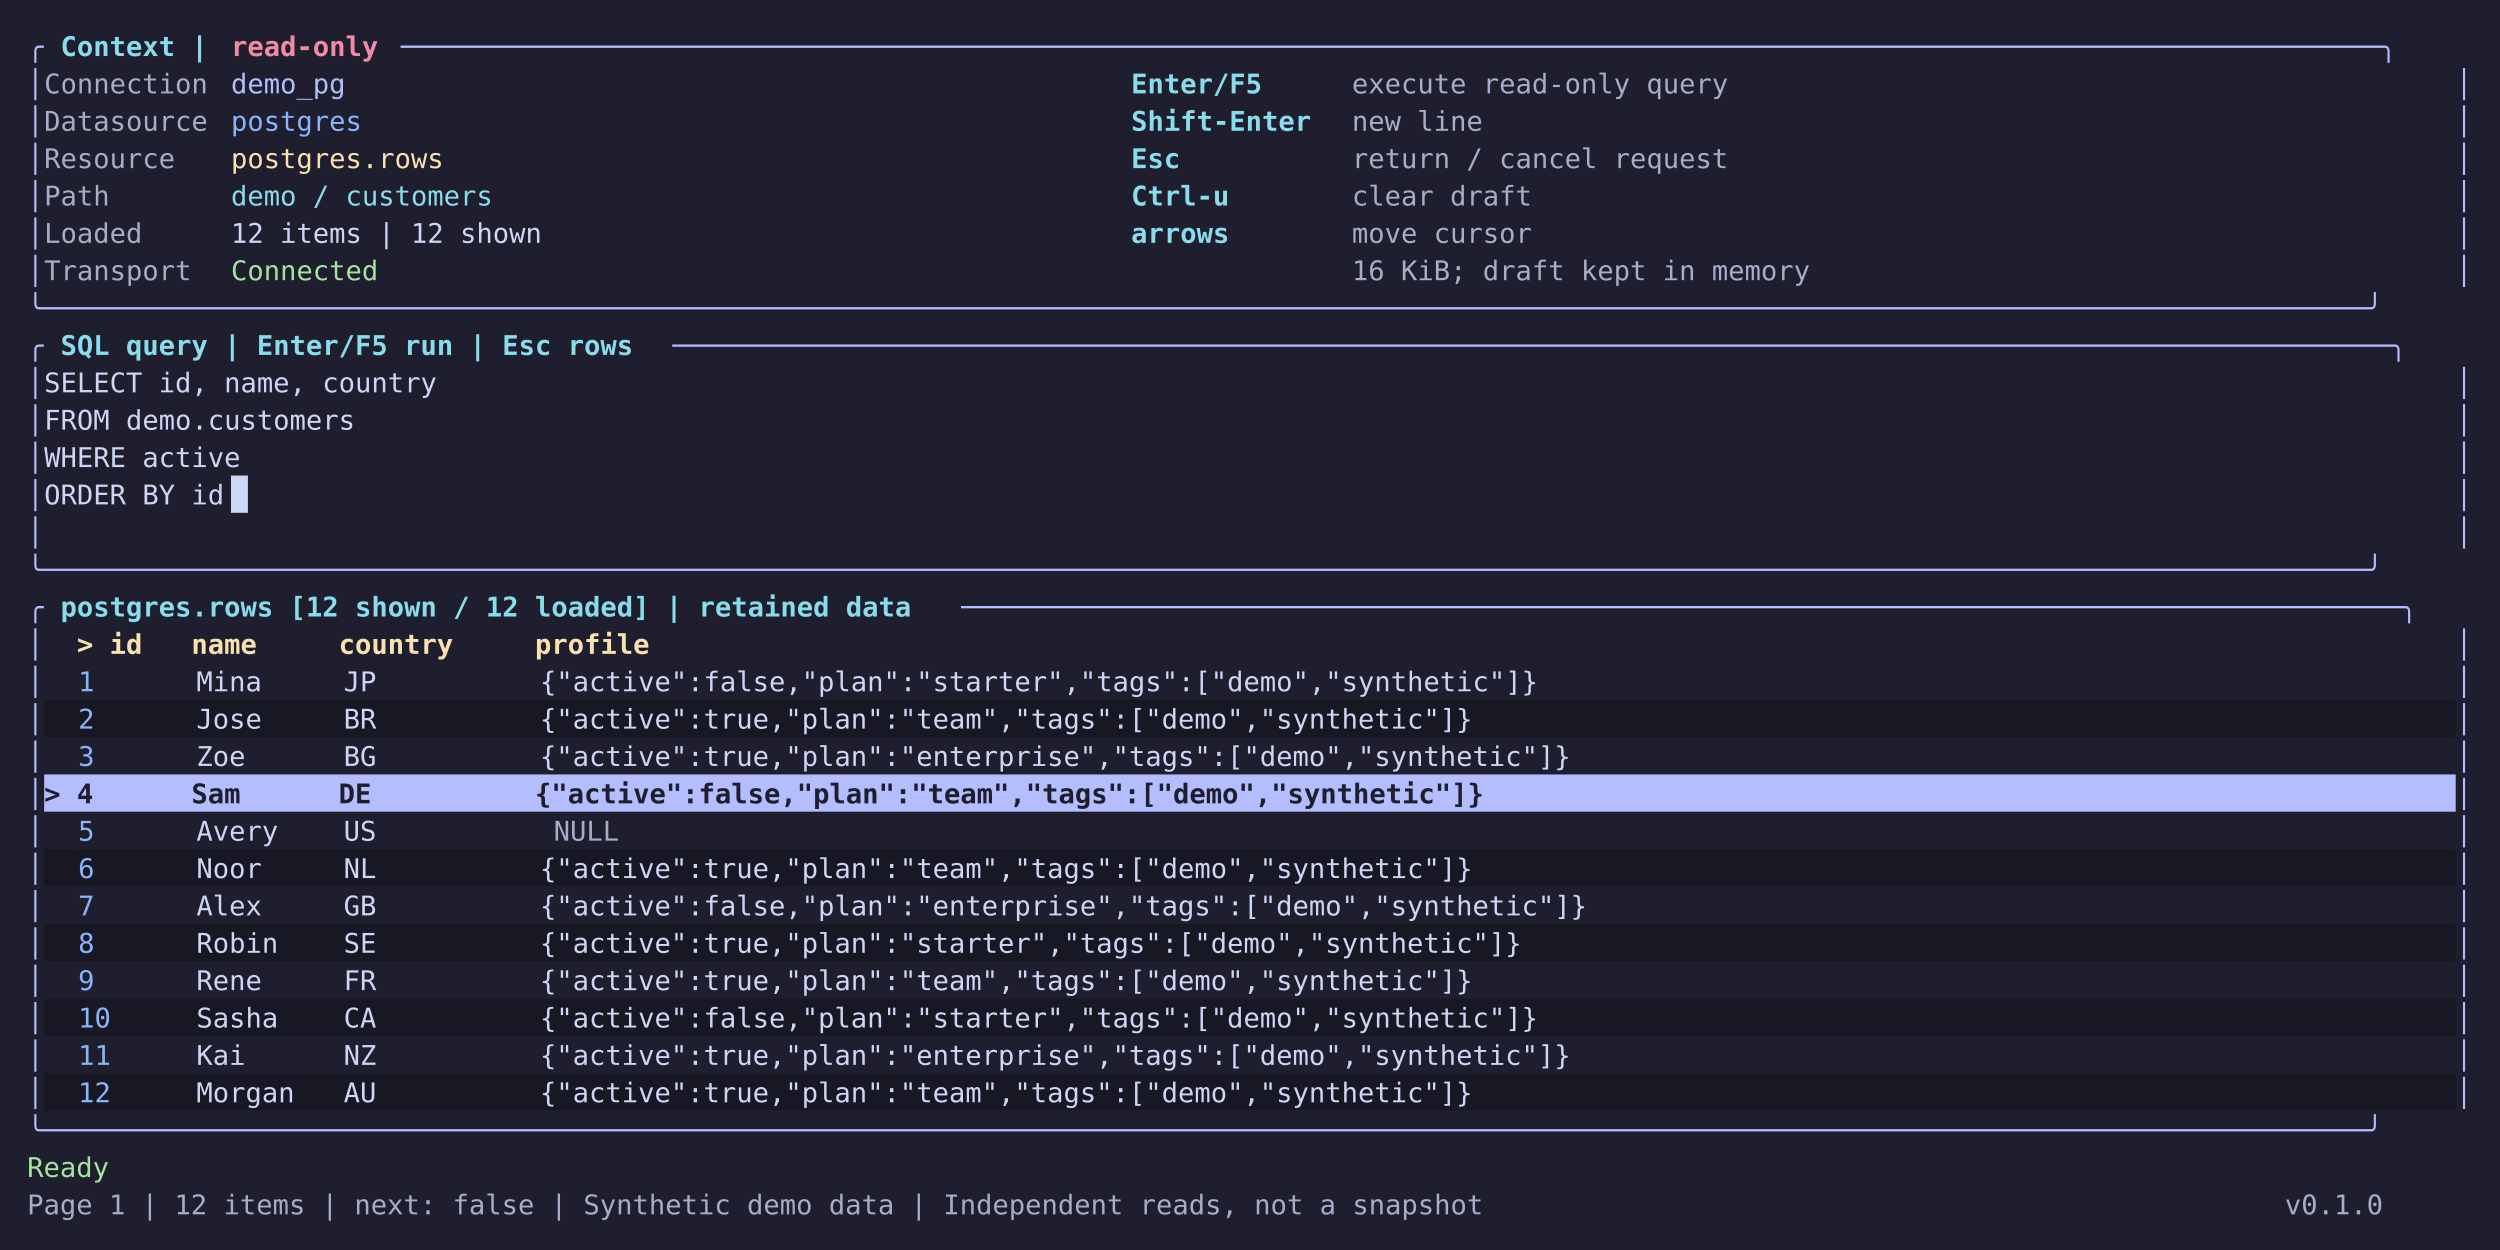
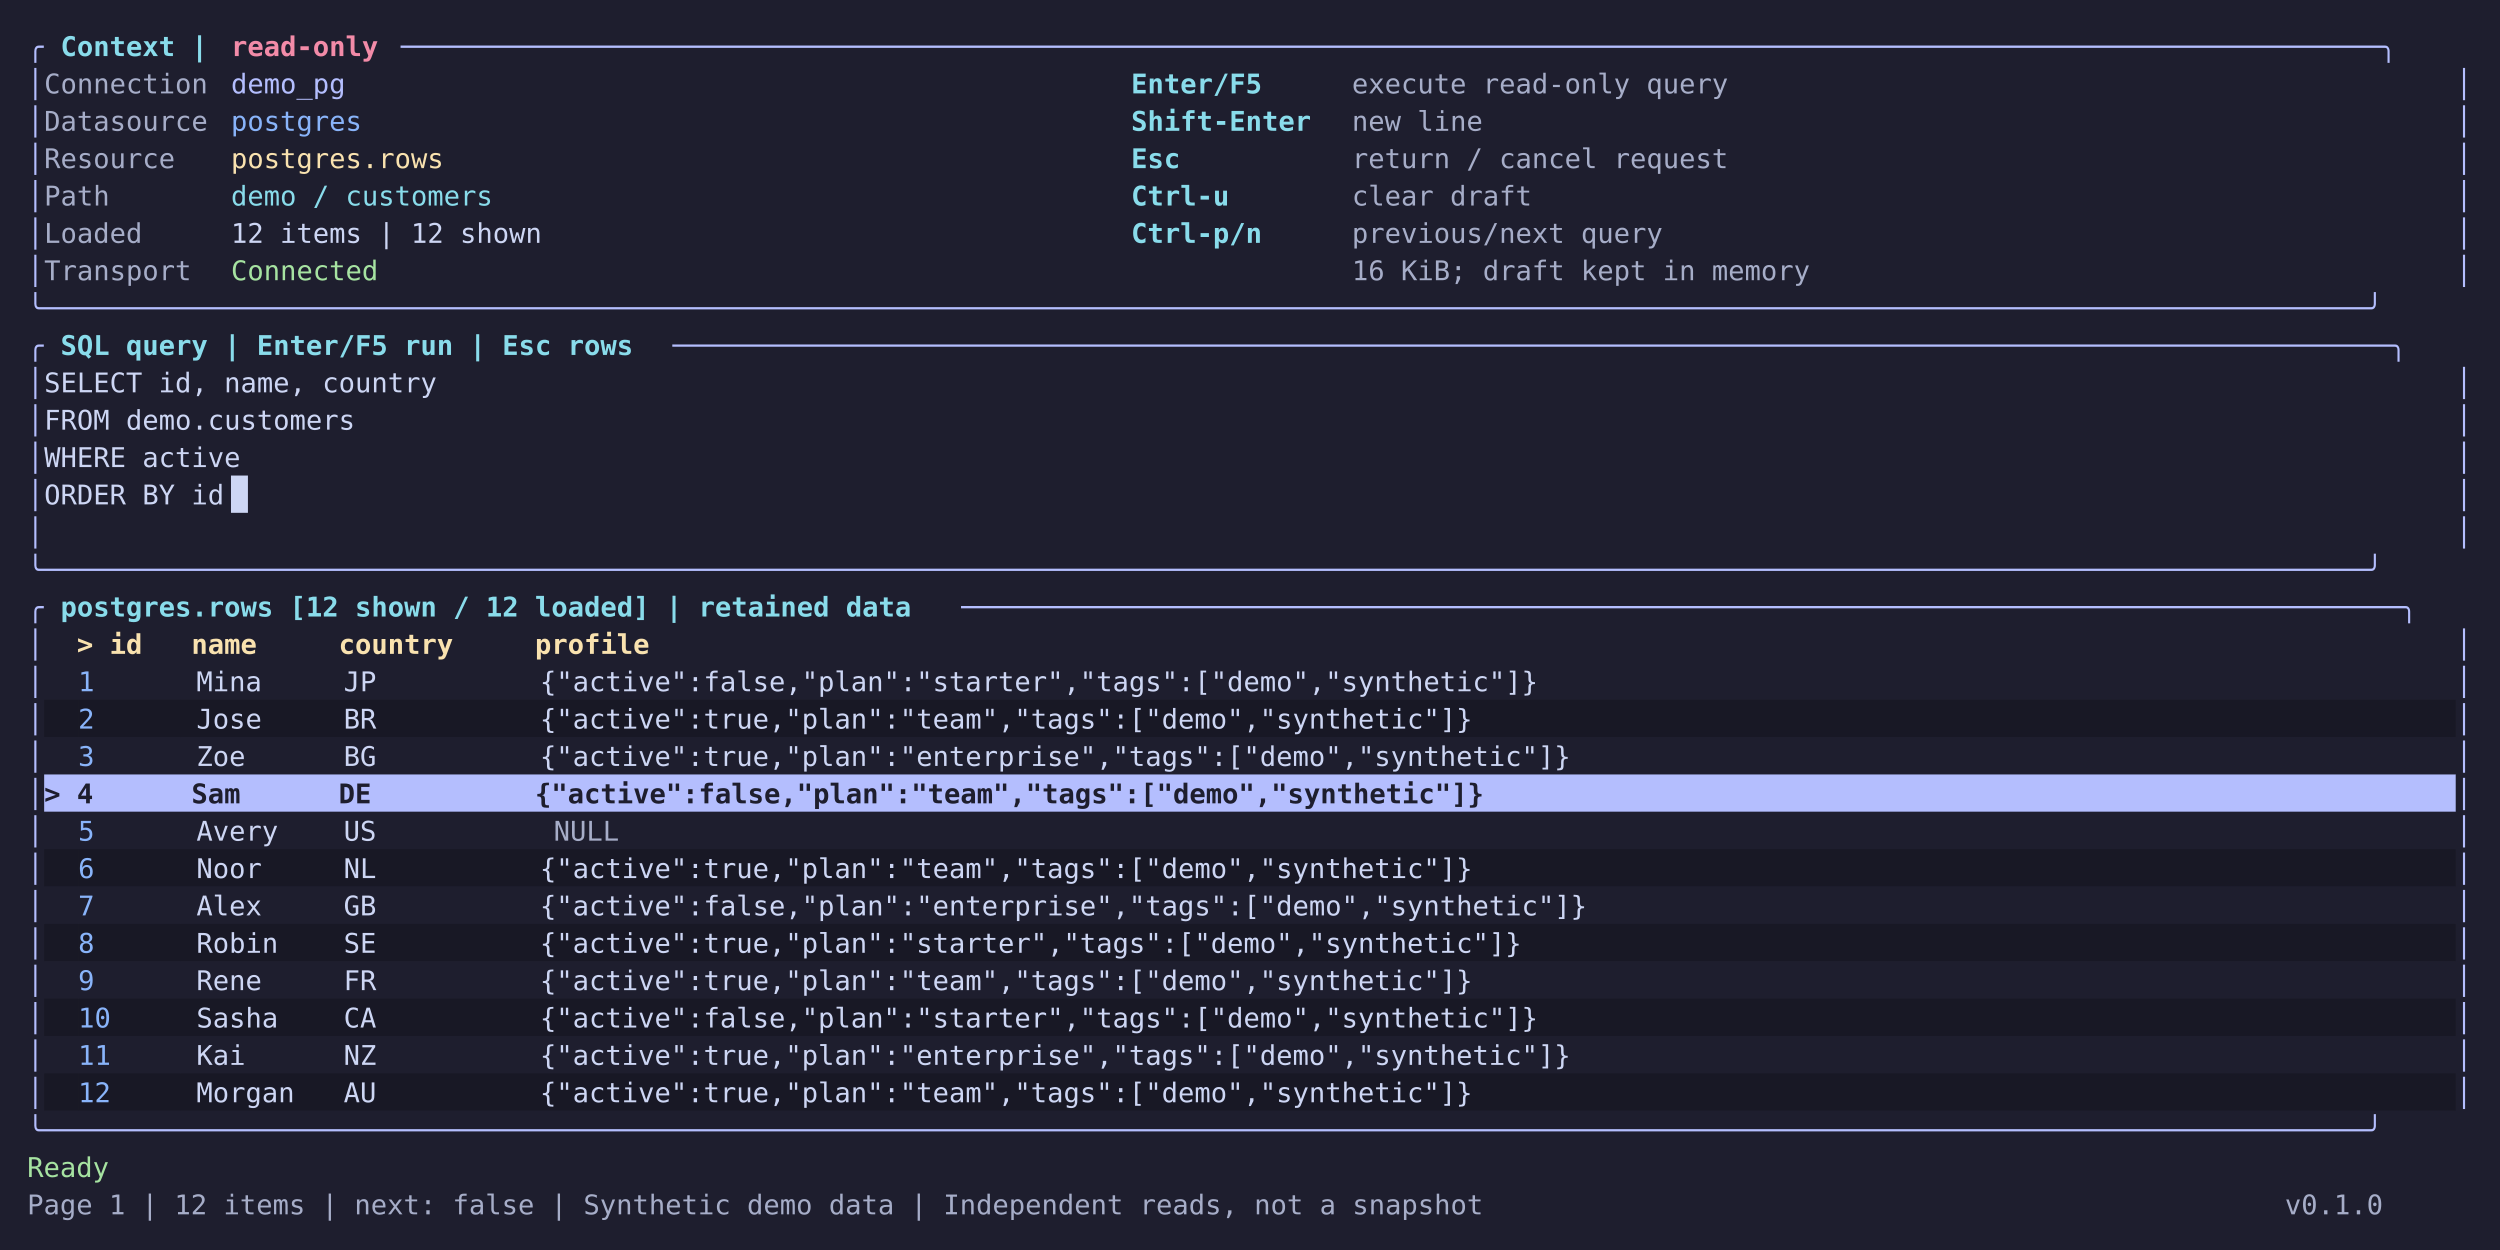
<svg xmlns="http://www.w3.org/2000/svg" width="1472" height="736" viewBox="0 0 1472 736" role="img" aria-label="OneTUI query editor">
  <rect width="100%" height="100%" fill="#1e1e2e" />
  <g font-family="'DejaVu Sans Mono',Consolas,monospace" font-size="16">
    <rect x="16" y="16" width="10" height="22" fill="#1e1e2e" />
    <text x="16" y="33" fill="#b4befe" font-weight="normal" textLength="10" lengthAdjust="spacingAndGlyphs" xml:space="preserve">╭</text>
    <rect x="26" y="16" width="110" height="22" fill="#1e1e2e" />
    <text x="26" y="33" fill="#89dceb" font-weight="bold" textLength="110" lengthAdjust="spacingAndGlyphs" xml:space="preserve"> Context | </text>
    <rect x="136" y="16" width="90" height="22" fill="#1e1e2e" />
    <text x="136" y="33" fill="#f38ba8" font-weight="bold" textLength="90" lengthAdjust="spacingAndGlyphs" xml:space="preserve">read-only</text>
    <rect x="226" y="16" width="10" height="22" fill="#1e1e2e" />
    <rect x="236" y="16" width="1220" height="22" fill="#1e1e2e" />
    <text x="236" y="33" fill="#b4befe" font-weight="normal" textLength="1220" lengthAdjust="spacingAndGlyphs" xml:space="preserve">─────────────────────────────────────────────────────────────────────────────────────────────────────────────────────────╮</text>
    <rect x="16" y="38" width="10" height="22" fill="#1e1e2e" />
    <text x="16" y="55" fill="#b4befe" font-weight="normal" textLength="10" lengthAdjust="spacingAndGlyphs" xml:space="preserve">│</text>
    <rect x="26" y="38" width="110" height="22" fill="#1e1e2e" />
    <text x="26" y="55" fill="#a6adc8" font-weight="normal" textLength="110" lengthAdjust="spacingAndGlyphs" xml:space="preserve">Connection </text>
    <rect x="136" y="38" width="70" height="22" fill="#1e1e2e" />
    <text x="136" y="55" fill="#b4befe" font-weight="normal" textLength="70" lengthAdjust="spacingAndGlyphs" xml:space="preserve">demo_pg</text>
    <rect x="206" y="38" width="460" height="22" fill="#1e1e2e" />
    <rect x="666" y="38" width="130" height="22" fill="#1e1e2e" />
    <text x="666" y="55" fill="#89dceb" font-weight="bold" textLength="130" lengthAdjust="spacingAndGlyphs" xml:space="preserve">Enter/F5     </text>
    <rect x="796" y="38" width="230" height="22" fill="#1e1e2e" />
    <text x="796" y="55" fill="#a6adc8" font-weight="normal" textLength="230" lengthAdjust="spacingAndGlyphs" xml:space="preserve">execute read-only query</text>
    <rect x="1026" y="38" width="420" height="22" fill="#1e1e2e" />
    <rect x="1446" y="38" width="10" height="22" fill="#1e1e2e" />
    <text x="1446" y="55" fill="#b4befe" font-weight="normal" textLength="10" lengthAdjust="spacingAndGlyphs" xml:space="preserve">│</text>
    <rect x="16" y="60" width="10" height="22" fill="#1e1e2e" />
    <text x="16" y="77" fill="#b4befe" font-weight="normal" textLength="10" lengthAdjust="spacingAndGlyphs" xml:space="preserve">│</text>
    <rect x="26" y="60" width="110" height="22" fill="#1e1e2e" />
    <text x="26" y="77" fill="#a6adc8" font-weight="normal" textLength="110" lengthAdjust="spacingAndGlyphs" xml:space="preserve">Datasource </text>
    <rect x="136" y="60" width="80" height="22" fill="#1e1e2e" />
    <text x="136" y="77" fill="#89b4fa" font-weight="normal" textLength="80" lengthAdjust="spacingAndGlyphs" xml:space="preserve">postgres</text>
    <rect x="216" y="60" width="450" height="22" fill="#1e1e2e" />
    <rect x="666" y="60" width="130" height="22" fill="#1e1e2e" />
    <text x="666" y="77" fill="#89dceb" font-weight="bold" textLength="130" lengthAdjust="spacingAndGlyphs" xml:space="preserve">Shift-Enter  </text>
    <rect x="796" y="60" width="80" height="22" fill="#1e1e2e" />
    <text x="796" y="77" fill="#a6adc8" font-weight="normal" textLength="80" lengthAdjust="spacingAndGlyphs" xml:space="preserve">new line</text>
    <rect x="876" y="60" width="570" height="22" fill="#1e1e2e" />
    <rect x="1446" y="60" width="10" height="22" fill="#1e1e2e" />
    <text x="1446" y="77" fill="#b4befe" font-weight="normal" textLength="10" lengthAdjust="spacingAndGlyphs" xml:space="preserve">│</text>
    <rect x="16" y="82" width="10" height="22" fill="#1e1e2e" />
    <text x="16" y="99" fill="#b4befe" font-weight="normal" textLength="10" lengthAdjust="spacingAndGlyphs" xml:space="preserve">│</text>
    <rect x="26" y="82" width="110" height="22" fill="#1e1e2e" />
    <text x="26" y="99" fill="#a6adc8" font-weight="normal" textLength="110" lengthAdjust="spacingAndGlyphs" xml:space="preserve">Resource   </text>
    <rect x="136" y="82" width="130" height="22" fill="#1e1e2e" />
    <text x="136" y="99" fill="#f9e2af" font-weight="normal" textLength="130" lengthAdjust="spacingAndGlyphs" xml:space="preserve">postgres.rows</text>
    <rect x="266" y="82" width="400" height="22" fill="#1e1e2e" />
    <rect x="666" y="82" width="130" height="22" fill="#1e1e2e" />
    <text x="666" y="99" fill="#89dceb" font-weight="bold" textLength="130" lengthAdjust="spacingAndGlyphs" xml:space="preserve">Esc          </text>
    <rect x="796" y="82" width="230" height="22" fill="#1e1e2e" />
    <text x="796" y="99" fill="#a6adc8" font-weight="normal" textLength="230" lengthAdjust="spacingAndGlyphs" xml:space="preserve">return / cancel request</text>
    <rect x="1026" y="82" width="420" height="22" fill="#1e1e2e" />
    <rect x="1446" y="82" width="10" height="22" fill="#1e1e2e" />
    <text x="1446" y="99" fill="#b4befe" font-weight="normal" textLength="10" lengthAdjust="spacingAndGlyphs" xml:space="preserve">│</text>
    <rect x="16" y="104" width="10" height="22" fill="#1e1e2e" />
    <text x="16" y="121" fill="#b4befe" font-weight="normal" textLength="10" lengthAdjust="spacingAndGlyphs" xml:space="preserve">│</text>
    <rect x="26" y="104" width="110" height="22" fill="#1e1e2e" />
    <text x="26" y="121" fill="#a6adc8" font-weight="normal" textLength="110" lengthAdjust="spacingAndGlyphs" xml:space="preserve">Path       </text>
    <rect x="136" y="104" width="160" height="22" fill="#1e1e2e" />
    <text x="136" y="121" fill="#89dceb" font-weight="normal" textLength="160" lengthAdjust="spacingAndGlyphs" xml:space="preserve">demo / customers</text>
    <rect x="296" y="104" width="370" height="22" fill="#1e1e2e" />
    <rect x="666" y="104" width="130" height="22" fill="#1e1e2e" />
    <text x="666" y="121" fill="#89dceb" font-weight="bold" textLength="130" lengthAdjust="spacingAndGlyphs" xml:space="preserve">Ctrl-u       </text>
    <rect x="796" y="104" width="110" height="22" fill="#1e1e2e" />
    <text x="796" y="121" fill="#a6adc8" font-weight="normal" textLength="110" lengthAdjust="spacingAndGlyphs" xml:space="preserve">clear draft</text>
    <rect x="906" y="104" width="540" height="22" fill="#1e1e2e" />
    <rect x="1446" y="104" width="10" height="22" fill="#1e1e2e" />
    <text x="1446" y="121" fill="#b4befe" font-weight="normal" textLength="10" lengthAdjust="spacingAndGlyphs" xml:space="preserve">│</text>
    <rect x="16" y="126" width="10" height="22" fill="#1e1e2e" />
    <text x="16" y="143" fill="#b4befe" font-weight="normal" textLength="10" lengthAdjust="spacingAndGlyphs" xml:space="preserve">│</text>
    <rect x="26" y="126" width="110" height="22" fill="#1e1e2e" />
    <text x="26" y="143" fill="#a6adc8" font-weight="normal" textLength="110" lengthAdjust="spacingAndGlyphs" xml:space="preserve">Loaded     </text>
    <rect x="136" y="126" width="530" height="22" fill="#1e1e2e" />
    <text x="136" y="143" fill="#cdd6f4" font-weight="normal" textLength="530" lengthAdjust="spacingAndGlyphs" xml:space="preserve">12 items | 12 shown                                  </text>
    <rect x="666" y="126" width="130" height="22" fill="#1e1e2e" />
-     <text x="666" y="143" fill="#89dceb" font-weight="bold" textLength="130" lengthAdjust="spacingAndGlyphs" xml:space="preserve">arrows       </text>
-     <rect x="796" y="126" width="110" height="22" fill="#1e1e2e" />
-     <text x="796" y="143" fill="#a6adc8" font-weight="normal" textLength="110" lengthAdjust="spacingAndGlyphs" xml:space="preserve">move cursor</text>
-     <rect x="906" y="126" width="540" height="22" fill="#1e1e2e" />
+     <text x="666" y="143" fill="#89dceb" font-weight="bold" textLength="130" lengthAdjust="spacingAndGlyphs" xml:space="preserve">Ctrl-p/n     </text>
+     <rect x="796" y="126" width="190" height="22" fill="#1e1e2e" />
+     <text x="796" y="143" fill="#a6adc8" font-weight="normal" textLength="190" lengthAdjust="spacingAndGlyphs" xml:space="preserve">previous/next query</text>
+     <rect x="986" y="126" width="460" height="22" fill="#1e1e2e" />
    <rect x="1446" y="126" width="10" height="22" fill="#1e1e2e" />
    <text x="1446" y="143" fill="#b4befe" font-weight="normal" textLength="10" lengthAdjust="spacingAndGlyphs" xml:space="preserve">│</text>
    <rect x="16" y="148" width="10" height="22" fill="#1e1e2e" />
    <text x="16" y="165" fill="#b4befe" font-weight="normal" textLength="10" lengthAdjust="spacingAndGlyphs" xml:space="preserve">│</text>
    <rect x="26" y="148" width="110" height="22" fill="#1e1e2e" />
    <text x="26" y="165" fill="#a6adc8" font-weight="normal" textLength="110" lengthAdjust="spacingAndGlyphs" xml:space="preserve">Transport  </text>
    <rect x="136" y="148" width="90" height="22" fill="#1e1e2e" />
    <text x="136" y="165" fill="#a6e3a1" font-weight="normal" textLength="90" lengthAdjust="spacingAndGlyphs" xml:space="preserve">Connected</text>
    <rect x="226" y="148" width="440" height="22" fill="#1e1e2e" />
    <rect x="666" y="148" width="130" height="22" fill="#1e1e2e" />
    <rect x="796" y="148" width="280" height="22" fill="#1e1e2e" />
    <text x="796" y="165" fill="#a6adc8" font-weight="normal" textLength="280" lengthAdjust="spacingAndGlyphs" xml:space="preserve">16 KiB; draft kept in memory</text>
    <rect x="1076" y="148" width="370" height="22" fill="#1e1e2e" />
    <rect x="1446" y="148" width="10" height="22" fill="#1e1e2e" />
    <text x="1446" y="165" fill="#b4befe" font-weight="normal" textLength="10" lengthAdjust="spacingAndGlyphs" xml:space="preserve">│</text>
    <rect x="16" y="170" width="1440" height="22" fill="#1e1e2e" />
    <text x="16" y="187" fill="#b4befe" font-weight="normal" textLength="1440" lengthAdjust="spacingAndGlyphs" xml:space="preserve">╰──────────────────────────────────────────────────────────────────────────────────────────────────────────────────────────────────────────────╯</text>
    <rect x="16" y="192" width="10" height="22" fill="#1e1e2e" />
    <text x="16" y="209" fill="#b4befe" font-weight="normal" textLength="10" lengthAdjust="spacingAndGlyphs" xml:space="preserve">╭</text>
    <rect x="26" y="192" width="370" height="22" fill="#1e1e2e" />
    <text x="26" y="209" fill="#89dceb" font-weight="bold" textLength="370" lengthAdjust="spacingAndGlyphs" xml:space="preserve"> SQL query | Enter/F5 run | Esc rows </text>
    <rect x="396" y="192" width="1060" height="22" fill="#1e1e2e" />
    <text x="396" y="209" fill="#b4befe" font-weight="normal" textLength="1060" lengthAdjust="spacingAndGlyphs" xml:space="preserve">─────────────────────────────────────────────────────────────────────────────────────────────────────────╮</text>
    <rect x="16" y="214" width="10" height="22" fill="#1e1e2e" />
    <text x="16" y="231" fill="#b4befe" font-weight="normal" textLength="10" lengthAdjust="spacingAndGlyphs" xml:space="preserve">│</text>
    <rect x="26" y="214" width="1420" height="22" fill="#1e1e2e" />
    <text x="26" y="231" fill="#cdd6f4" font-weight="normal" textLength="1420" lengthAdjust="spacingAndGlyphs" xml:space="preserve">SELECT id, name, country                                                                                                                      </text>
    <rect x="1446" y="214" width="10" height="22" fill="#1e1e2e" />
    <text x="1446" y="231" fill="#b4befe" font-weight="normal" textLength="10" lengthAdjust="spacingAndGlyphs" xml:space="preserve">│</text>
    <rect x="16" y="236" width="10" height="22" fill="#1e1e2e" />
    <text x="16" y="253" fill="#b4befe" font-weight="normal" textLength="10" lengthAdjust="spacingAndGlyphs" xml:space="preserve">│</text>
    <rect x="26" y="236" width="1420" height="22" fill="#1e1e2e" />
    <text x="26" y="253" fill="#cdd6f4" font-weight="normal" textLength="1420" lengthAdjust="spacingAndGlyphs" xml:space="preserve">FROM demo.customers                                                                                                                           </text>
    <rect x="1446" y="236" width="10" height="22" fill="#1e1e2e" />
    <text x="1446" y="253" fill="#b4befe" font-weight="normal" textLength="10" lengthAdjust="spacingAndGlyphs" xml:space="preserve">│</text>
    <rect x="16" y="258" width="10" height="22" fill="#1e1e2e" />
    <text x="16" y="275" fill="#b4befe" font-weight="normal" textLength="10" lengthAdjust="spacingAndGlyphs" xml:space="preserve">│</text>
    <rect x="26" y="258" width="1420" height="22" fill="#1e1e2e" />
    <text x="26" y="275" fill="#cdd6f4" font-weight="normal" textLength="1420" lengthAdjust="spacingAndGlyphs" xml:space="preserve">WHERE active                                                                                                                                  </text>
    <rect x="1446" y="258" width="10" height="22" fill="#1e1e2e" />
    <text x="1446" y="275" fill="#b4befe" font-weight="normal" textLength="10" lengthAdjust="spacingAndGlyphs" xml:space="preserve">│</text>
    <rect x="16" y="280" width="10" height="22" fill="#1e1e2e" />
    <text x="16" y="297" fill="#b4befe" font-weight="normal" textLength="10" lengthAdjust="spacingAndGlyphs" xml:space="preserve">│</text>
    <rect x="26" y="280" width="110" height="22" fill="#1e1e2e" />
    <text x="26" y="297" fill="#cdd6f4" font-weight="normal" textLength="110" lengthAdjust="spacingAndGlyphs" xml:space="preserve">ORDER BY id</text>
    <rect x="136" y="280" width="10" height="22" fill="#cdd6f4" />
    <rect x="146" y="280" width="1300" height="22" fill="#1e1e2e" />
    <rect x="1446" y="280" width="10" height="22" fill="#1e1e2e" />
    <text x="1446" y="297" fill="#b4befe" font-weight="normal" textLength="10" lengthAdjust="spacingAndGlyphs" xml:space="preserve">│</text>
    <rect x="16" y="302" width="10" height="22" fill="#1e1e2e" />
    <text x="16" y="319" fill="#b4befe" font-weight="normal" textLength="10" lengthAdjust="spacingAndGlyphs" xml:space="preserve">│</text>
    <rect x="26" y="302" width="1420" height="22" fill="#1e1e2e" />
    <rect x="1446" y="302" width="10" height="22" fill="#1e1e2e" />
    <text x="1446" y="319" fill="#b4befe" font-weight="normal" textLength="10" lengthAdjust="spacingAndGlyphs" xml:space="preserve">│</text>
    <rect x="16" y="324" width="1440" height="22" fill="#1e1e2e" />
    <text x="16" y="341" fill="#b4befe" font-weight="normal" textLength="1440" lengthAdjust="spacingAndGlyphs" xml:space="preserve">╰──────────────────────────────────────────────────────────────────────────────────────────────────────────────────────────────────────────────╯</text>
    <rect x="16" y="346" width="10" height="22" fill="#1e1e2e" />
    <text x="16" y="363" fill="#b4befe" font-weight="normal" textLength="10" lengthAdjust="spacingAndGlyphs" xml:space="preserve">╭</text>
    <rect x="26" y="346" width="540" height="22" fill="#1e1e2e" />
    <text x="26" y="363" fill="#89dceb" font-weight="bold" textLength="540" lengthAdjust="spacingAndGlyphs" xml:space="preserve"> postgres.rows [12 shown / 12 loaded] | retained data </text>
    <rect x="566" y="346" width="890" height="22" fill="#1e1e2e" />
    <text x="566" y="363" fill="#b4befe" font-weight="normal" textLength="890" lengthAdjust="spacingAndGlyphs" xml:space="preserve">────────────────────────────────────────────────────────────────────────────────────────╮</text>
    <rect x="16" y="368" width="10" height="22" fill="#1e1e2e" />
    <text x="16" y="385" fill="#b4befe" font-weight="normal" textLength="10" lengthAdjust="spacingAndGlyphs" xml:space="preserve">│</text>
    <rect x="26" y="368" width="1420" height="22" fill="#1e1e2e" />
    <text x="26" y="385" fill="#f9e2af" font-weight="bold" textLength="1420" lengthAdjust="spacingAndGlyphs" xml:space="preserve">  &gt; id   name     country     profile                                                                                                         </text>
    <rect x="1446" y="368" width="10" height="22" fill="#1e1e2e" />
    <text x="1446" y="385" fill="#b4befe" font-weight="normal" textLength="10" lengthAdjust="spacingAndGlyphs" xml:space="preserve">│</text>
    <rect x="16" y="390" width="10" height="22" fill="#1e1e2e" />
    <text x="16" y="407" fill="#b4befe" font-weight="normal" textLength="10" lengthAdjust="spacingAndGlyphs" xml:space="preserve">│</text>
    <rect x="26" y="390" width="20" height="22" fill="#1e1e2e" />
    <rect x="46" y="390" width="60" height="22" fill="#1e1e2e" />
    <text x="46" y="407" fill="#89b4fa" font-weight="normal" textLength="60" lengthAdjust="spacingAndGlyphs" xml:space="preserve">1     </text>
    <rect x="106" y="390" width="1340" height="22" fill="#1e1e2e" />
    <text x="106" y="407" fill="#cdd6f4" font-weight="normal" textLength="1340" lengthAdjust="spacingAndGlyphs" xml:space="preserve"> Mina     JP          {"active":false,"plan":"starter","tags":["demo","synthetic"]}                                                   </text>
    <rect x="1446" y="390" width="10" height="22" fill="#1e1e2e" />
    <text x="1446" y="407" fill="#b4befe" font-weight="normal" textLength="10" lengthAdjust="spacingAndGlyphs" xml:space="preserve">│</text>
    <rect x="16" y="412" width="10" height="22" fill="#1e1e2e" />
    <text x="16" y="429" fill="#b4befe" font-weight="normal" textLength="10" lengthAdjust="spacingAndGlyphs" xml:space="preserve">│</text>
    <rect x="26" y="412" width="20" height="22" fill="#181825" />
    <rect x="46" y="412" width="60" height="22" fill="#181825" />
    <text x="46" y="429" fill="#89b4fa" font-weight="normal" textLength="60" lengthAdjust="spacingAndGlyphs" xml:space="preserve">2     </text>
    <rect x="106" y="412" width="1340" height="22" fill="#181825" />
    <text x="106" y="429" fill="#cdd6f4" font-weight="normal" textLength="1340" lengthAdjust="spacingAndGlyphs" xml:space="preserve"> Jose     BR          {"active":true,"plan":"team","tags":["demo","synthetic"]}                                                       </text>
    <rect x="1446" y="412" width="10" height="22" fill="#1e1e2e" />
    <text x="1446" y="429" fill="#b4befe" font-weight="normal" textLength="10" lengthAdjust="spacingAndGlyphs" xml:space="preserve">│</text>
    <rect x="16" y="434" width="10" height="22" fill="#1e1e2e" />
    <text x="16" y="451" fill="#b4befe" font-weight="normal" textLength="10" lengthAdjust="spacingAndGlyphs" xml:space="preserve">│</text>
    <rect x="26" y="434" width="20" height="22" fill="#1e1e2e" />
    <rect x="46" y="434" width="60" height="22" fill="#1e1e2e" />
    <text x="46" y="451" fill="#89b4fa" font-weight="normal" textLength="60" lengthAdjust="spacingAndGlyphs" xml:space="preserve">3     </text>
    <rect x="106" y="434" width="1340" height="22" fill="#1e1e2e" />
    <text x="106" y="451" fill="#cdd6f4" font-weight="normal" textLength="1340" lengthAdjust="spacingAndGlyphs" xml:space="preserve"> Zoe      BG          {"active":true,"plan":"enterprise","tags":["demo","synthetic"]}                                                 </text>
    <rect x="1446" y="434" width="10" height="22" fill="#1e1e2e" />
    <text x="1446" y="451" fill="#b4befe" font-weight="normal" textLength="10" lengthAdjust="spacingAndGlyphs" xml:space="preserve">│</text>
    <rect x="16" y="456" width="10" height="22" fill="#1e1e2e" />
    <text x="16" y="473" fill="#b4befe" font-weight="normal" textLength="10" lengthAdjust="spacingAndGlyphs" xml:space="preserve">│</text>
    <rect x="26" y="456" width="1420" height="22" fill="#b4befe" />
    <text x="26" y="473" fill="#1e1e2e" font-weight="bold" textLength="1420" lengthAdjust="spacingAndGlyphs" xml:space="preserve">&gt; 4      Sam      DE          {"active":false,"plan":"team","tags":["demo","synthetic"]}                                                      </text>
    <rect x="1446" y="456" width="10" height="22" fill="#1e1e2e" />
    <text x="1446" y="473" fill="#b4befe" font-weight="normal" textLength="10" lengthAdjust="spacingAndGlyphs" xml:space="preserve">│</text>
    <rect x="16" y="478" width="10" height="22" fill="#1e1e2e" />
    <text x="16" y="495" fill="#b4befe" font-weight="normal" textLength="10" lengthAdjust="spacingAndGlyphs" xml:space="preserve">│</text>
    <rect x="26" y="478" width="20" height="22" fill="#1e1e2e" />
    <rect x="46" y="478" width="60" height="22" fill="#1e1e2e" />
    <text x="46" y="495" fill="#89b4fa" font-weight="normal" textLength="60" lengthAdjust="spacingAndGlyphs" xml:space="preserve">5     </text>
    <rect x="106" y="478" width="220" height="22" fill="#1e1e2e" />
    <text x="106" y="495" fill="#cdd6f4" font-weight="normal" textLength="220" lengthAdjust="spacingAndGlyphs" xml:space="preserve"> Avery    US          </text>
    <rect x="326" y="478" width="640" height="22" fill="#1e1e2e" />
    <text x="326" y="495" fill="#a6adc8" font-weight="normal" textLength="640" lengthAdjust="spacingAndGlyphs" xml:space="preserve">NULL                                                            </text>
    <rect x="966" y="478" width="480" height="22" fill="#1e1e2e" />
    <rect x="1446" y="478" width="10" height="22" fill="#1e1e2e" />
    <text x="1446" y="495" fill="#b4befe" font-weight="normal" textLength="10" lengthAdjust="spacingAndGlyphs" xml:space="preserve">│</text>
    <rect x="16" y="500" width="10" height="22" fill="#1e1e2e" />
    <text x="16" y="517" fill="#b4befe" font-weight="normal" textLength="10" lengthAdjust="spacingAndGlyphs" xml:space="preserve">│</text>
    <rect x="26" y="500" width="20" height="22" fill="#181825" />
    <rect x="46" y="500" width="60" height="22" fill="#181825" />
    <text x="46" y="517" fill="#89b4fa" font-weight="normal" textLength="60" lengthAdjust="spacingAndGlyphs" xml:space="preserve">6     </text>
    <rect x="106" y="500" width="1340" height="22" fill="#181825" />
    <text x="106" y="517" fill="#cdd6f4" font-weight="normal" textLength="1340" lengthAdjust="spacingAndGlyphs" xml:space="preserve"> Noor     NL          {"active":true,"plan":"team","tags":["demo","synthetic"]}                                                       </text>
    <rect x="1446" y="500" width="10" height="22" fill="#1e1e2e" />
    <text x="1446" y="517" fill="#b4befe" font-weight="normal" textLength="10" lengthAdjust="spacingAndGlyphs" xml:space="preserve">│</text>
    <rect x="16" y="522" width="10" height="22" fill="#1e1e2e" />
    <text x="16" y="539" fill="#b4befe" font-weight="normal" textLength="10" lengthAdjust="spacingAndGlyphs" xml:space="preserve">│</text>
    <rect x="26" y="522" width="20" height="22" fill="#1e1e2e" />
    <rect x="46" y="522" width="60" height="22" fill="#1e1e2e" />
    <text x="46" y="539" fill="#89b4fa" font-weight="normal" textLength="60" lengthAdjust="spacingAndGlyphs" xml:space="preserve">7     </text>
    <rect x="106" y="522" width="1340" height="22" fill="#1e1e2e" />
    <text x="106" y="539" fill="#cdd6f4" font-weight="normal" textLength="1340" lengthAdjust="spacingAndGlyphs" xml:space="preserve"> Alex     GB          {"active":false,"plan":"enterprise","tags":["demo","synthetic"]}                                                </text>
    <rect x="1446" y="522" width="10" height="22" fill="#1e1e2e" />
    <text x="1446" y="539" fill="#b4befe" font-weight="normal" textLength="10" lengthAdjust="spacingAndGlyphs" xml:space="preserve">│</text>
    <rect x="16" y="544" width="10" height="22" fill="#1e1e2e" />
    <text x="16" y="561" fill="#b4befe" font-weight="normal" textLength="10" lengthAdjust="spacingAndGlyphs" xml:space="preserve">│</text>
    <rect x="26" y="544" width="20" height="22" fill="#181825" />
    <rect x="46" y="544" width="60" height="22" fill="#181825" />
    <text x="46" y="561" fill="#89b4fa" font-weight="normal" textLength="60" lengthAdjust="spacingAndGlyphs" xml:space="preserve">8     </text>
    <rect x="106" y="544" width="1340" height="22" fill="#181825" />
    <text x="106" y="561" fill="#cdd6f4" font-weight="normal" textLength="1340" lengthAdjust="spacingAndGlyphs" xml:space="preserve"> Robin    SE          {"active":true,"plan":"starter","tags":["demo","synthetic"]}                                                    </text>
    <rect x="1446" y="544" width="10" height="22" fill="#1e1e2e" />
    <text x="1446" y="561" fill="#b4befe" font-weight="normal" textLength="10" lengthAdjust="spacingAndGlyphs" xml:space="preserve">│</text>
    <rect x="16" y="566" width="10" height="22" fill="#1e1e2e" />
    <text x="16" y="583" fill="#b4befe" font-weight="normal" textLength="10" lengthAdjust="spacingAndGlyphs" xml:space="preserve">│</text>
    <rect x="26" y="566" width="20" height="22" fill="#1e1e2e" />
    <rect x="46" y="566" width="60" height="22" fill="#1e1e2e" />
    <text x="46" y="583" fill="#89b4fa" font-weight="normal" textLength="60" lengthAdjust="spacingAndGlyphs" xml:space="preserve">9     </text>
    <rect x="106" y="566" width="1340" height="22" fill="#1e1e2e" />
    <text x="106" y="583" fill="#cdd6f4" font-weight="normal" textLength="1340" lengthAdjust="spacingAndGlyphs" xml:space="preserve"> Rene     FR          {"active":true,"plan":"team","tags":["demo","synthetic"]}                                                       </text>
    <rect x="1446" y="566" width="10" height="22" fill="#1e1e2e" />
    <text x="1446" y="583" fill="#b4befe" font-weight="normal" textLength="10" lengthAdjust="spacingAndGlyphs" xml:space="preserve">│</text>
    <rect x="16" y="588" width="10" height="22" fill="#1e1e2e" />
    <text x="16" y="605" fill="#b4befe" font-weight="normal" textLength="10" lengthAdjust="spacingAndGlyphs" xml:space="preserve">│</text>
    <rect x="26" y="588" width="20" height="22" fill="#181825" />
    <rect x="46" y="588" width="60" height="22" fill="#181825" />
    <text x="46" y="605" fill="#89b4fa" font-weight="normal" textLength="60" lengthAdjust="spacingAndGlyphs" xml:space="preserve">10    </text>
    <rect x="106" y="588" width="1340" height="22" fill="#181825" />
    <text x="106" y="605" fill="#cdd6f4" font-weight="normal" textLength="1340" lengthAdjust="spacingAndGlyphs" xml:space="preserve"> Sasha    CA          {"active":false,"plan":"starter","tags":["demo","synthetic"]}                                                   </text>
    <rect x="1446" y="588" width="10" height="22" fill="#1e1e2e" />
    <text x="1446" y="605" fill="#b4befe" font-weight="normal" textLength="10" lengthAdjust="spacingAndGlyphs" xml:space="preserve">│</text>
    <rect x="16" y="610" width="10" height="22" fill="#1e1e2e" />
    <text x="16" y="627" fill="#b4befe" font-weight="normal" textLength="10" lengthAdjust="spacingAndGlyphs" xml:space="preserve">│</text>
    <rect x="26" y="610" width="20" height="22" fill="#1e1e2e" />
    <rect x="46" y="610" width="60" height="22" fill="#1e1e2e" />
    <text x="46" y="627" fill="#89b4fa" font-weight="normal" textLength="60" lengthAdjust="spacingAndGlyphs" xml:space="preserve">11    </text>
    <rect x="106" y="610" width="1340" height="22" fill="#1e1e2e" />
    <text x="106" y="627" fill="#cdd6f4" font-weight="normal" textLength="1340" lengthAdjust="spacingAndGlyphs" xml:space="preserve"> Kai      NZ          {"active":true,"plan":"enterprise","tags":["demo","synthetic"]}                                                 </text>
    <rect x="1446" y="610" width="10" height="22" fill="#1e1e2e" />
    <text x="1446" y="627" fill="#b4befe" font-weight="normal" textLength="10" lengthAdjust="spacingAndGlyphs" xml:space="preserve">│</text>
    <rect x="16" y="632" width="10" height="22" fill="#1e1e2e" />
    <text x="16" y="649" fill="#b4befe" font-weight="normal" textLength="10" lengthAdjust="spacingAndGlyphs" xml:space="preserve">│</text>
    <rect x="26" y="632" width="20" height="22" fill="#181825" />
    <rect x="46" y="632" width="60" height="22" fill="#181825" />
    <text x="46" y="649" fill="#89b4fa" font-weight="normal" textLength="60" lengthAdjust="spacingAndGlyphs" xml:space="preserve">12    </text>
    <rect x="106" y="632" width="1340" height="22" fill="#181825" />
    <text x="106" y="649" fill="#cdd6f4" font-weight="normal" textLength="1340" lengthAdjust="spacingAndGlyphs" xml:space="preserve"> Morgan   AU          {"active":true,"plan":"team","tags":["demo","synthetic"]}                                                       </text>
    <rect x="1446" y="632" width="10" height="22" fill="#1e1e2e" />
    <text x="1446" y="649" fill="#b4befe" font-weight="normal" textLength="10" lengthAdjust="spacingAndGlyphs" xml:space="preserve">│</text>
    <rect x="16" y="654" width="1440" height="22" fill="#1e1e2e" />
    <text x="16" y="671" fill="#b4befe" font-weight="normal" textLength="1440" lengthAdjust="spacingAndGlyphs" xml:space="preserve">╰──────────────────────────────────────────────────────────────────────────────────────────────────────────────────────────────────────────────╯</text>
    <rect x="16" y="676" width="50" height="22" fill="#1e1e2e" />
    <text x="16" y="693" fill="#a6e3a1" font-weight="normal" textLength="50" lengthAdjust="spacingAndGlyphs" xml:space="preserve">Ready</text>
    <rect x="66" y="676" width="1320" height="22" fill="#1e1e2e" />
    <rect x="1386" y="676" width="70" height="22" fill="#1e1e2e" />
    <rect x="16" y="698" width="1440" height="22" fill="#1e1e2e" />
    <text x="16" y="715" fill="#a6adc8" font-weight="normal" textLength="1440" lengthAdjust="spacingAndGlyphs" xml:space="preserve">Page 1 | 12 items | next: false | Synthetic demo data | Independent reads, not a snapshot                                                 v0.1.0</text>
  </g>
</svg>
